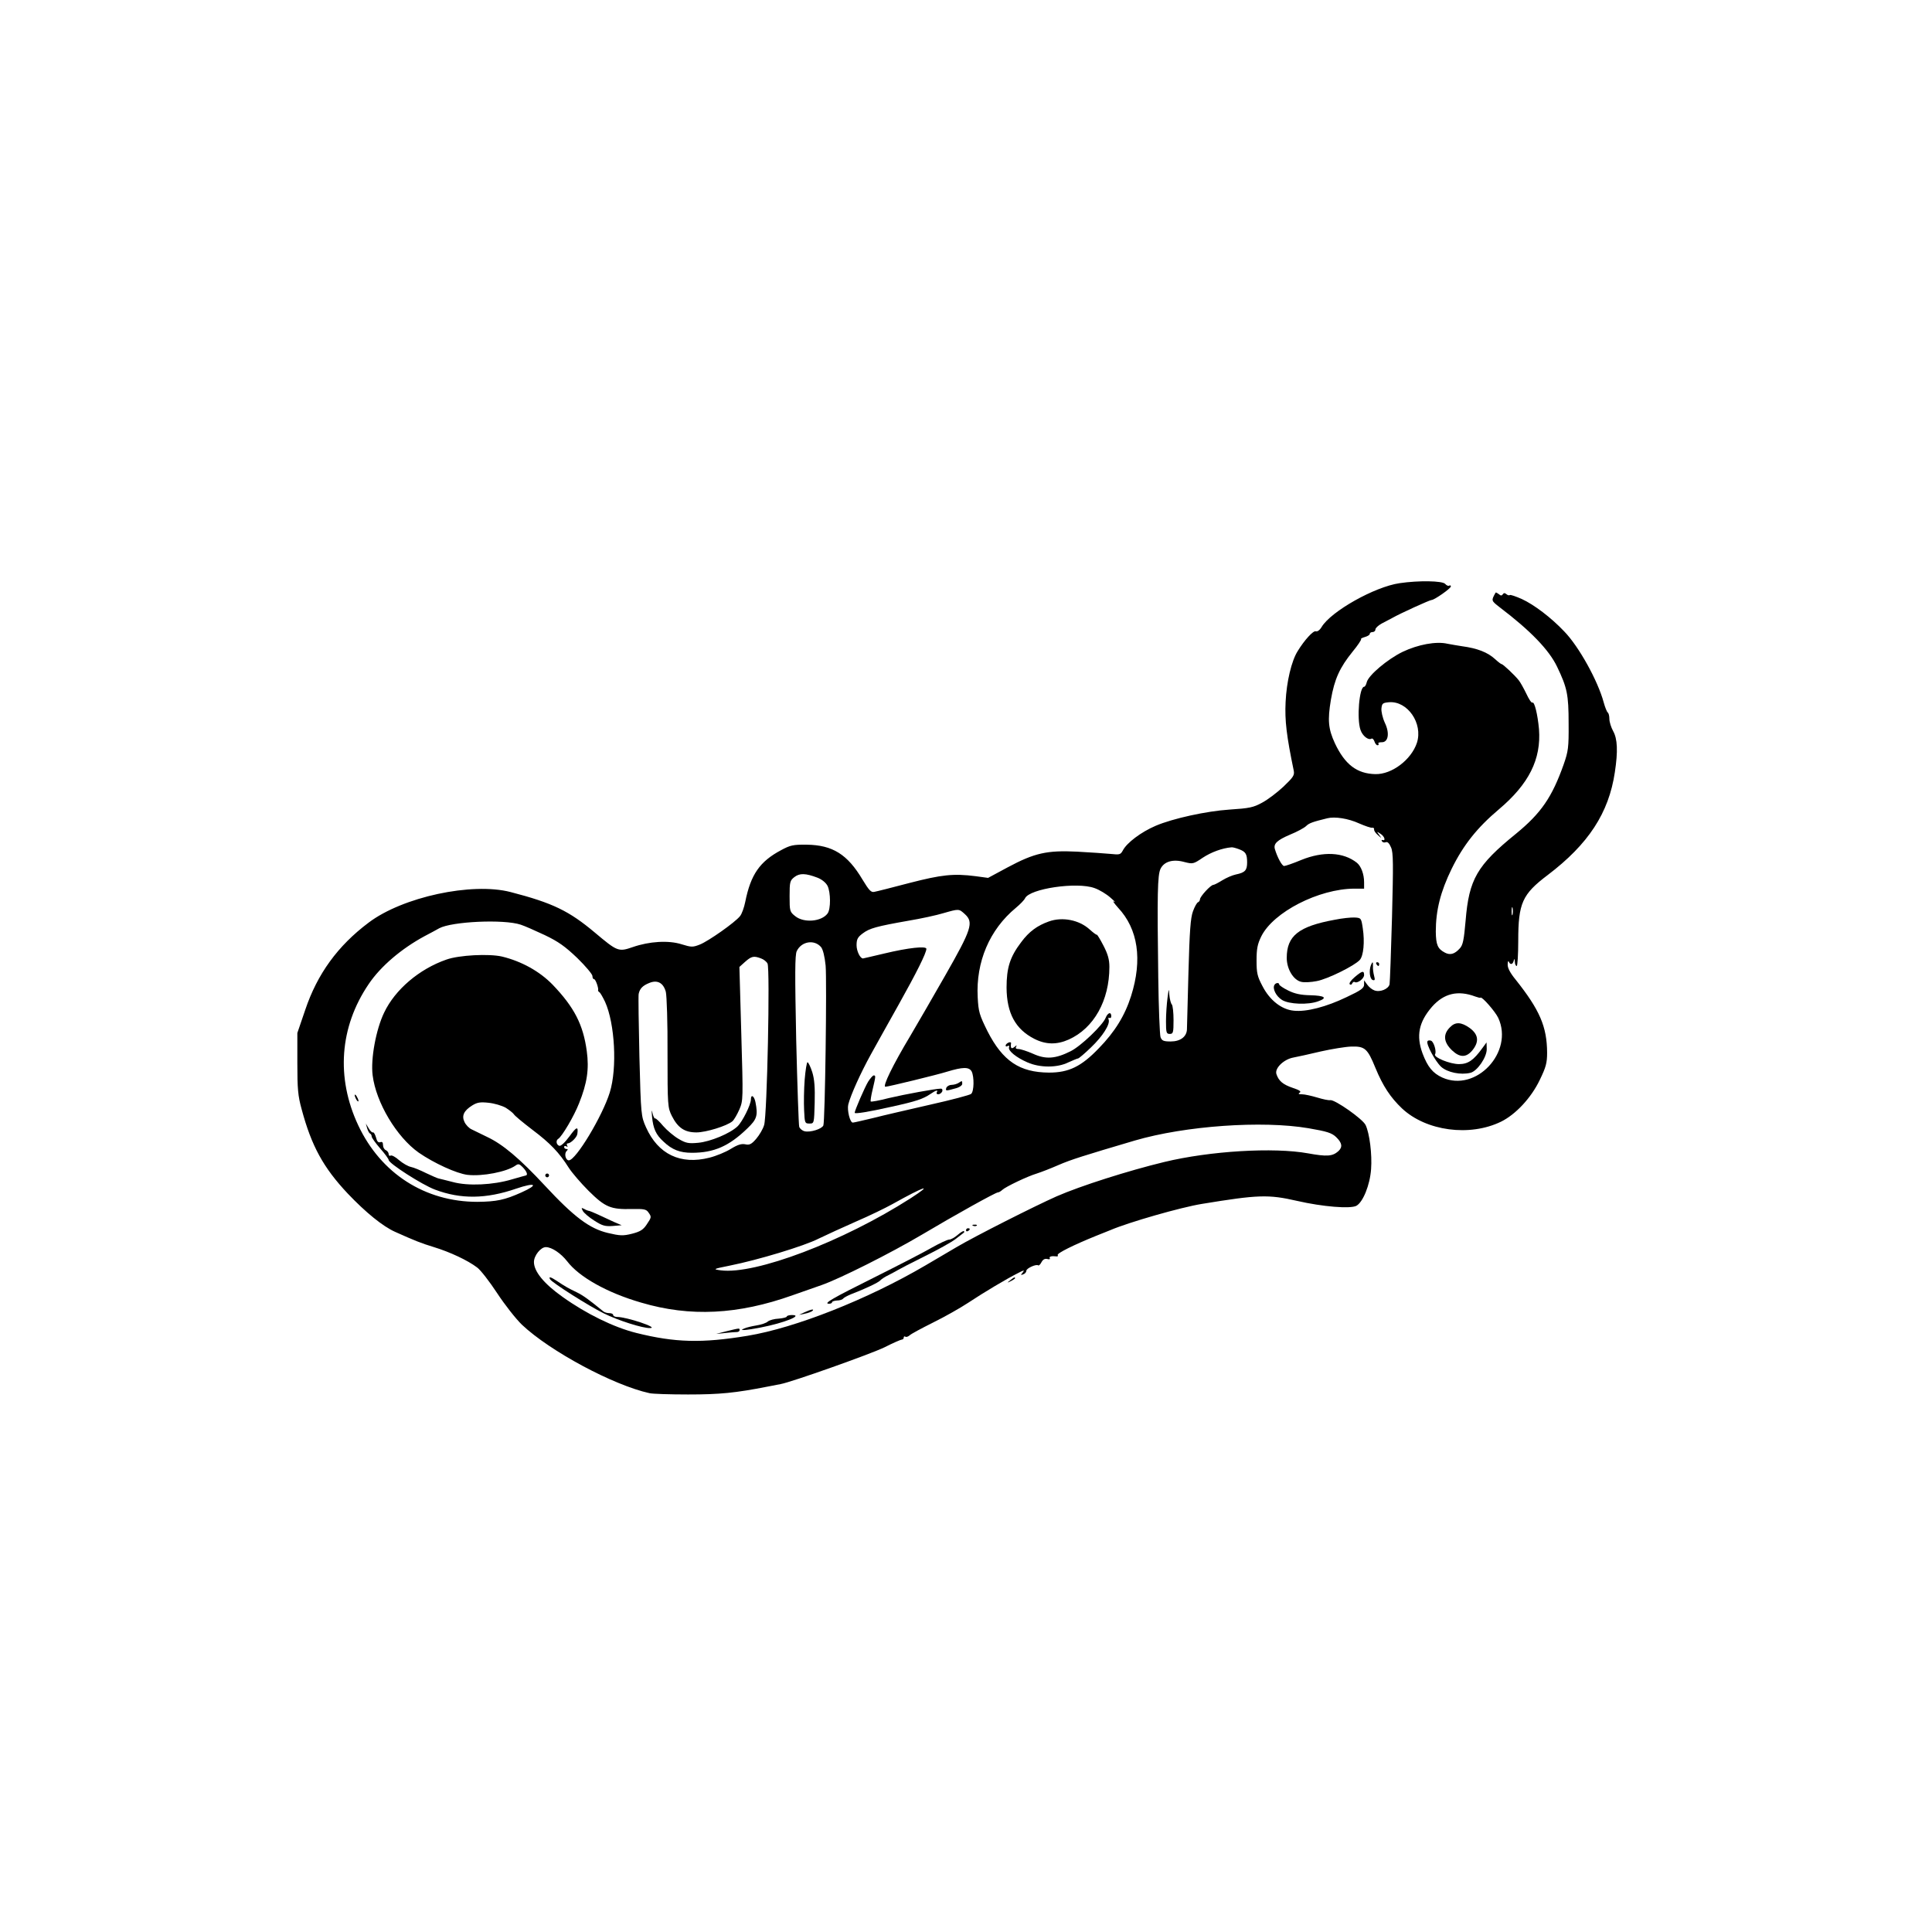
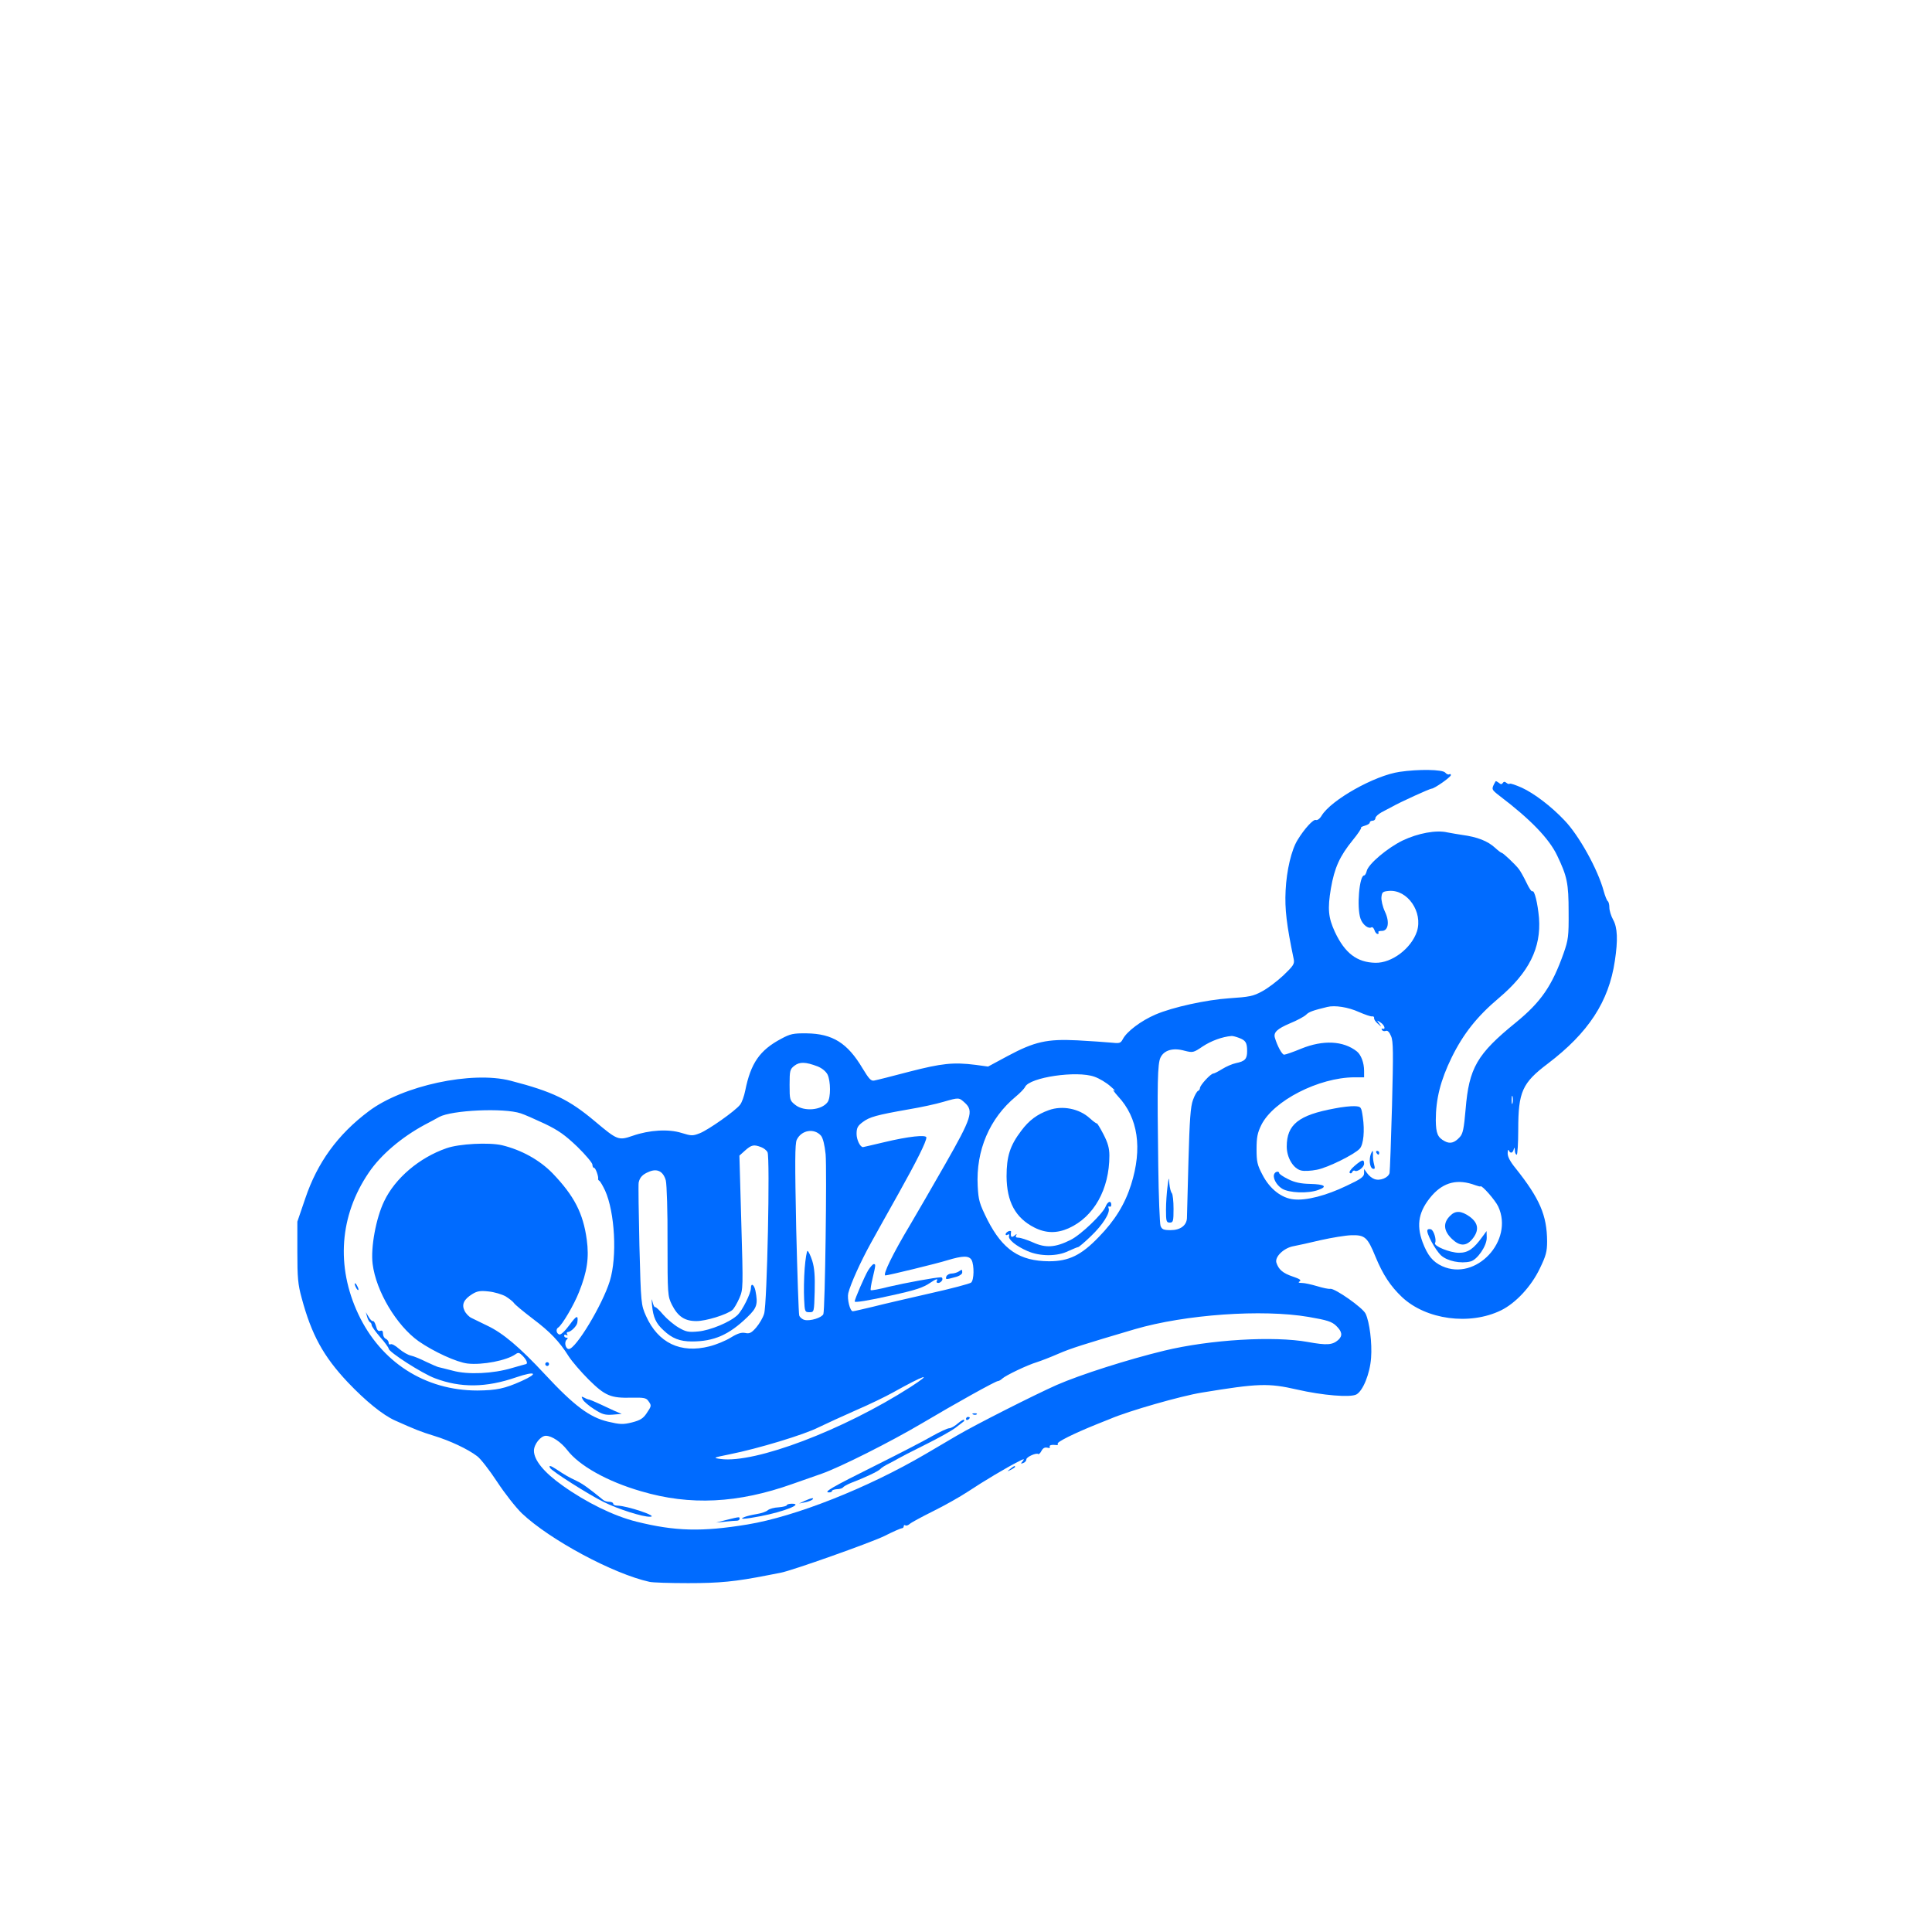
- <svg xmlns="http://www.w3.org/2000/svg" version="1.0" width="1024pt" height="1024pt" viewBox="0 0 1024 1024" preserveAspectRatio="xMidYMid meet">
-   <g transform="translate(0,1024) scale(0.1,-0.1)" fill="#000000" stroke="none">
+ <svg xmlns="http://www.w3.org/2000/svg" version="1.0" width="1024pt" height="1024pt" viewBox="0 -100 1024 1024" preserveAspectRatio="xMidYMid meet">
+   <g transform="translate(0,1024) scale(0.1,-0.1)" fill="#006BFF" stroke="none">
    <path d="M7418 7149 c-132 -19 -363 -149 -413 -232 -10 -17 -23 -26 -31 -23 -13 5 -60 -46 -96 -105 -33 -52 -59 -163 -64 -269 -5 -99 5 -181 43 -364 5 -25 -2 -35 -54 -85 -33 -31 -83 -69 -113 -85 -47 -26 -68 -30 -174 -37 -121 -8 -300 -47 -391 -86 -77 -33 -153 -90 -174 -131 -12 -22 -17 -23 -64 -18 -29 3 -108 8 -177 12 -161 8 -227 -7 -369 -83 l-104 -56 -66 9 c-118 15 -180 8 -351 -36 -91 -24 -174 -45 -186 -47 -17 -4 -28 8 -62 64 -80 135 -159 184 -296 186 -72 1 -88 -3 -136 -29 -113 -60 -161 -129 -190 -274 -6 -30 -18 -64 -28 -76 -26 -33 -167 -132 -212 -150 -38 -15 -45 -15 -97 1 -69 22 -171 16 -260 -15 -75 -26 -81 -23 -200 77 -137 115 -223 157 -447 215 -205 53 -572 -26 -752 -162 -164 -123 -272 -272 -336 -462 l-42 -123 0 -160 c0 -136 3 -173 23 -245 52 -194 115 -309 244 -446 95 -100 186 -174 251 -203 105 -47 137 -60 206 -81 85 -26 179 -70 229 -108 18 -13 66 -75 106 -136 40 -61 99 -136 131 -167 149 -141 485 -321 676 -363 15 -4 108 -7 205 -7 168 0 250 8 423 42 25 5 55 11 67 13 57 10 477 159 551 195 45 23 87 41 92 41 6 0 10 5 10 11 0 5 4 8 9 4 5 -3 15 1 23 8 7 7 63 37 123 67 61 30 144 77 185 104 86 57 207 129 265 158 32 17 37 18 26 4 -12 -14 -12 -16 3 -10 9 3 16 12 16 19 0 13 54 37 63 28 3 -2 11 5 17 17 8 15 18 20 31 17 10 -3 17 -1 13 4 -5 9 9 13 35 10 7 -2 10 2 7 7 -5 9 83 53 204 102 30 12 64 26 75 30 98 42 374 121 485 139 299 49 352 51 505 16 135 -31 282 -43 314 -26 35 19 72 110 78 194 6 78 -8 190 -29 234 -15 32 -162 135 -187 132 -9 -2 -40 5 -70 14 -30 9 -66 17 -80 17 -19 0 -22 3 -12 9 9 6 -1 13 -37 25 -53 18 -75 37 -87 74 -9 31 40 78 91 87 21 4 86 18 144 32 58 13 131 25 162 26 72 2 86 -10 128 -113 40 -97 80 -157 141 -215 128 -120 359 -151 525 -70 77 38 159 125 205 221 33 68 39 90 39 145 -1 138 -39 226 -167 387 -28 34 -43 62 -42 80 0 15 3 21 6 15 7 -18 21 -16 26 5 4 13 5 11 6 -5 0 -13 5 -23 10 -23 4 0 8 60 8 133 0 200 21 247 156 349 216 164 324 329 356 545 17 111 14 177 -9 218 -11 20 -20 49 -20 65 0 16 -4 31 -9 34 -4 3 -14 27 -21 53 -31 115 -132 297 -209 376 -70 74 -160 142 -225 172 -32 14 -60 24 -64 21 -3 -3 -11 -1 -18 5 -8 7 -14 7 -19 -1 -5 -8 -11 -8 -21 1 -8 6 -15 10 -17 8 -24 -43 -24 -42 22 -78 162 -123 261 -225 304 -315 53 -111 61 -146 61 -301 1 -127 -2 -147 -26 -216 -62 -175 -120 -259 -253 -368 -207 -168 -249 -241 -267 -461 -9 -102 -14 -129 -31 -147 -27 -30 -51 -37 -79 -22 -38 20 -47 41 -48 111 0 113 25 212 84 333 62 126 135 218 250 315 160 135 225 266 213 425 -7 78 -24 148 -35 141 -5 -3 -19 19 -32 47 -14 29 -32 61 -40 71 -21 27 -84 86 -91 86 -3 0 -18 11 -33 25 -41 38 -96 59 -178 70 -20 3 -55 9 -76 13 -60 14 -156 -4 -238 -43 -80 -39 -181 -124 -190 -161 -3 -13 -9 -24 -14 -24 -25 0 -40 -169 -19 -229 11 -32 42 -56 58 -46 5 3 12 -4 16 -15 3 -11 11 -20 16 -20 6 0 8 4 5 8 -3 5 4 8 16 8 36 -2 45 47 18 103 -12 26 -20 61 -18 77 3 26 7 29 40 32 98 8 181 -112 148 -215 -30 -90 -133 -168 -220 -166 -98 2 -162 51 -215 164 -35 76 -39 122 -21 230 19 110 47 171 115 255 28 34 48 64 45 67 -3 2 7 7 21 11 14 4 25 11 25 16 0 6 7 10 15 10 8 0 15 6 15 14 0 7 15 21 33 31 17 9 43 23 57 30 40 23 198 95 208 95 14 0 102 61 102 72 0 5 -4 7 -9 4 -5 -3 -14 1 -21 9 -14 17 -141 19 -242 4z m-215 -1273 c32 -14 64 -25 70 -23 7 1 11 -3 10 -9 -1 -7 8 -20 20 -30 21 -19 21 -19 7 1 -14 19 -14 19 8 5 21 -14 28 -39 9 -32 -5 1 -6 -2 -2 -7 3 -6 12 -8 20 -5 9 4 19 -6 28 -28 12 -27 12 -89 5 -368 -5 -184 -11 -345 -13 -357 -6 -25 -51 -44 -81 -32 -12 4 -29 18 -38 31 l-16 22 0 -22 c0 -19 -16 -31 -93 -67 -108 -52 -213 -79 -279 -72 -65 6 -128 55 -167 131 -27 51 -31 69 -31 135 0 63 5 87 25 128 64 129 305 252 493 253 l52 0 0 34 c0 43 -16 85 -38 103 -72 57 -179 62 -295 15 -43 -18 -84 -32 -91 -32 -11 0 -36 46 -49 90 -8 28 12 47 80 76 37 15 76 36 86 46 15 15 34 22 112 41 40 10 111 -1 168 -27z m-636 -137 c35 -13 43 -25 43 -70 0 -42 -11 -54 -60 -64 -19 -4 -51 -18 -72 -31 -21 -13 -42 -24 -47 -24 -14 0 -71 -62 -71 -77 0 -6 -5 -13 -10 -15 -6 -2 -18 -23 -27 -48 -13 -35 -18 -105 -24 -325 -4 -154 -8 -290 -8 -302 -2 -38 -35 -63 -86 -63 -38 0 -47 4 -54 23 -4 12 -10 155 -12 317 -6 440 -4 542 12 575 19 39 66 53 127 36 44 -11 47 -11 97 23 44 29 103 51 152 55 6 1 24 -4 40 -10z m-2234 -151 c23 -9 44 -26 53 -43 17 -34 18 -124 0 -147 -32 -43 -125 -51 -171 -14 -29 23 -30 27 -30 106 0 75 2 83 25 101 28 22 60 21 123 -3z m1468 -55 c26 -9 64 -32 85 -51 22 -19 30 -28 19 -21 -11 7 -1 -7 21 -32 106 -113 130 -275 69 -468 -33 -104 -86 -190 -171 -277 -93 -97 -159 -129 -264 -129 -156 1 -245 61 -326 219 -43 87 -48 103 -52 180 -10 188 63 359 202 474 23 19 45 42 49 51 24 51 275 88 368 54z m2216 -140 c-3 -10 -5 -2 -5 17 0 19 2 27 5 18 2 -10 2 -26 0 -35z m-2902 1 c46 -43 35 -79 -105 -324 -67 -118 -151 -262 -185 -320 -93 -155 -149 -270 -132 -270 14 0 277 64 327 80 83 25 116 26 130 1 14 -28 13 -106 -3 -119 -7 -6 -105 -32 -217 -57 -113 -26 -249 -57 -303 -71 -54 -13 -102 -24 -107 -24 -15 0 -31 66 -24 96 13 51 65 166 119 264 29 52 96 173 149 267 94 168 146 272 146 294 0 16 -95 6 -224 -25 -60 -14 -110 -26 -112 -26 -15 0 -34 39 -34 70 0 32 6 43 33 63 36 27 72 37 242 67 66 11 149 29 185 40 84 24 82 24 115 -6z m-2355 -55 c19 -6 76 -31 127 -55 73 -35 108 -60 173 -122 44 -43 80 -86 80 -95 0 -10 4 -17 9 -17 8 0 25 -49 21 -59 -1 -2 2 -7 7 -10 5 -3 18 -26 30 -51 52 -115 65 -351 25 -480 -39 -126 -180 -360 -217 -360 -17 0 -26 35 -12 49 8 8 8 11 -1 11 -7 0 -12 5 -12 11 0 5 5 7 12 3 7 -4 8 -3 4 4 -4 7 -2 12 4 12 15 0 48 32 50 50 6 42 -4 39 -41 -12 -26 -35 -47 -54 -55 -51 -16 6 -19 29 -5 37 20 13 83 119 110 188 43 107 54 182 41 277 -19 141 -67 233 -181 352 -69 71 -165 124 -268 149 -69 16 -228 8 -295 -16 -144 -50 -272 -159 -330 -281 -43 -89 -72 -245 -61 -332 18 -145 127 -327 244 -410 81 -56 201 -111 259 -118 79 -9 207 16 254 49 15 11 21 9 37 -7 22 -22 30 -42 19 -45 -4 -1 -38 -10 -75 -21 -100 -30 -233 -36 -313 -14 -36 9 -70 18 -76 19 -6 1 -35 14 -65 28 -30 15 -66 30 -81 33 -15 3 -43 19 -63 36 -19 17 -39 28 -45 24 -5 -3 -10 0 -10 8 0 8 -7 17 -15 21 -8 3 -15 15 -15 27 0 15 -5 19 -15 15 -10 -3 -17 4 -22 25 -5 17 -12 29 -16 27 -5 -2 -15 8 -23 22 l-15 25 7 -25 c4 -14 11 -26 15 -28 5 -2 9 -9 9 -16 0 -6 20 -34 45 -63 25 -28 45 -56 45 -61 0 -18 178 -132 245 -157 137 -52 272 -50 431 5 103 35 122 22 28 -20 -89 -40 -132 -49 -234 -50 -277 0 -511 150 -631 405 -119 253 -99 522 55 749 64 95 174 188 296 254 29 15 64 34 78 42 67 36 342 49 432 19z m1592 -119 c10 -13 19 -49 24 -98 7 -82 -3 -823 -12 -847 -8 -19 -69 -38 -99 -31 -13 3 -26 14 -29 24 -3 10 -10 217 -16 461 -7 347 -7 450 3 470 25 52 93 63 129 21z m-318 -60 c14 -5 29 -17 34 -27 14 -25 -2 -806 -18 -856 -6 -21 -25 -53 -42 -73 -25 -29 -36 -34 -58 -29 -20 4 -40 -2 -76 -24 -27 -17 -78 -38 -114 -47 -153 -39 -272 18 -336 161 -26 59 -27 63 -35 373 -4 173 -6 323 -4 334 6 28 21 44 56 58 43 18 75 1 88 -47 5 -21 10 -167 9 -325 0 -280 1 -288 23 -333 32 -63 68 -87 130 -87 51 0 161 34 191 59 9 8 25 36 37 63 20 47 20 54 10 401 l-10 354 30 27 c34 30 46 33 85 18z m3786 -202 c14 -5 26 -8 27 -6 6 9 78 -73 94 -107 84 -181 -118 -397 -297 -316 -50 23 -77 56 -104 127 -35 95 -20 167 50 248 63 71 137 89 230 54z m-5140 -589 c19 -12 38 -27 43 -34 4 -8 49 -45 100 -84 93 -70 141 -120 192 -201 16 -25 63 -80 105 -122 88 -87 117 -99 230 -96 61 1 75 -1 86 -17 18 -25 18 -26 -9 -66 -18 -27 -34 -37 -77 -48 -48 -12 -64 -11 -128 4 -97 23 -179 84 -335 252 -133 143 -222 218 -305 257 -31 15 -68 33 -82 40 -14 6 -31 24 -38 39 -16 33 -4 60 41 88 26 16 42 19 87 14 30 -3 70 -15 90 -26z m4256 -109 c99 -17 123 -25 146 -47 32 -31 35 -53 11 -75 -31 -27 -60 -29 -160 -11 -182 33 -519 13 -763 -46 -190 -46 -442 -126 -570 -182 -117 -52 -430 -210 -530 -269 -30 -18 -104 -61 -165 -97 -307 -180 -689 -331 -943 -373 -243 -40 -384 -36 -589 15 -120 30 -265 101 -391 191 -99 70 -152 135 -152 185 0 34 36 79 63 79 32 0 80 -33 113 -75 63 -83 212 -167 392 -219 260 -77 514 -64 803 39 41 14 110 39 154 54 97 34 364 168 533 268 175 104 389 223 401 223 5 0 16 6 23 13 18 17 133 72 183 87 22 7 74 27 115 45 67 29 131 49 405 130 267 78 675 107 921 65z m-2111 -372 c-356 -228 -822 -405 -1005 -381 -43 6 -41 7 48 25 150 30 395 104 471 143 39 19 129 60 199 91 70 30 156 72 192 92 172 96 222 112 95 30z" />
    <path d="M7074 5365 c-191 -35 -254 -85 -254 -202 0 -60 36 -118 77 -127 16 -4 52 -2 82 4 56 10 200 81 228 112 20 22 27 96 16 168 -8 54 -9 55 -43 57 -19 1 -67 -4 -106 -12z" />
    <path d="M7266 5124 c-11 -29 -6 -72 9 -78 12 -4 14 0 8 22 -4 15 -7 37 -6 50 1 26 -2 28 -11 6z" />
    <path d="M7295 5130 c3 -5 8 -10 11 -10 2 0 4 5 4 10 0 6 -5 10 -11 10 -5 0 -7 -4 -4 -10z" />
    <path d="M7180 5061 c-20 -17 -31 -33 -26 -38 5 -4 11 -2 13 5 3 6 9 10 13 7 14 -9 50 18 50 37 0 25 -10 23 -50 -11z" />
    <path d="M6755 5020 c-12 -19 8 -60 40 -80 37 -23 138 -27 192 -7 51 18 35 30 -42 32 -51 1 -83 8 -117 25 -27 13 -48 28 -48 32 0 11 -18 10 -25 -2z" />
    <path d="M6188 4950 c-4 -30 -8 -85 -8 -122 0 -61 2 -68 20 -68 18 0 20 7 20 73 0 40 -4 77 -9 83 -5 5 -11 27 -13 49 -3 39 -3 38 -10 -15z" />
    <path d="M5559 5356 c-62 -22 -105 -54 -146 -109 -60 -79 -78 -136 -78 -242 1 -135 47 -220 147 -271 61 -31 119 -32 182 -4 134 60 216 207 216 385 0 39 -8 68 -32 114 -17 33 -33 59 -35 57 -2 -2 -19 11 -38 28 -55 50 -144 68 -216 42z" />
    <path d="M5860 4845 c-15 -38 -131 -150 -186 -177 -80 -40 -131 -44 -199 -13 -32 14 -66 25 -77 25 -13 0 -17 4 -12 13 5 8 2 8 -9 -2 -17 -13 -22 -7 -18 21 0 4 -6 5 -14 2 -8 -4 -15 -10 -15 -16 0 -5 5 -6 11 -2 7 4 10 1 7 -7 -6 -18 38 -54 98 -80 66 -29 158 -29 216 0 25 11 48 21 52 21 4 0 35 26 68 58 63 60 103 124 94 148 -3 9 -1 12 4 9 6 -3 10 1 10 9 0 25 -19 19 -30 -9z" />
    <path d="M4602 4508 c-18 -29 -72 -154 -72 -166 0 -7 71 4 195 32 132 29 167 41 207 68 29 20 42 23 33 8 -3 -5 0 -10 8 -10 8 0 17 7 21 15 3 8 0 15 -7 15 -28 0 -191 -30 -276 -50 -50 -13 -94 -21 -96 -18 -2 2 2 31 10 63 17 72 17 75 6 75 -5 0 -18 -15 -29 -32z" />
    <path d="M5080 4500 c-8 -5 -25 -10 -36 -10 -12 0 -24 -7 -28 -15 -6 -18 -3 -18 47 -4 21 5 37 16 37 24 0 18 0 18 -20 5z" />
    <path d="M1880 4435 c0 -5 5 -17 10 -25 5 -8 10 -10 10 -5 0 6 -5 17 -10 25 -5 8 -10 11 -10 5z" />
    <path d="M4265 4518 c-4 -51 -5 -124 -3 -163 3 -67 4 -70 28 -70 25 0 25 0 28 110 2 81 -1 124 -13 163 -9 28 -21 52 -25 52 -4 0 -11 -42 -15 -92z" />
    <path d="M3980 4413 c0 -28 -45 -118 -71 -143 -40 -38 -144 -81 -208 -87 -52 -5 -66 -2 -105 21 -24 14 -61 45 -81 68 -20 24 -39 42 -43 40 -4 -1 -10 12 -14 30 -4 20 -5 12 -2 -21 6 -63 21 -96 61 -132 45 -43 87 -59 150 -59 117 0 197 35 294 129 51 49 57 68 43 140 -7 33 -24 43 -24 14z" />
    <path d="M7686 4796 c-39 -38 -35 -80 10 -123 41 -39 75 -39 107 -1 38 46 34 85 -14 120 -44 31 -75 33 -103 4z" />
    <path d="M7566 4721 c-9 -13 40 -105 72 -135 33 -30 104 -45 156 -32 36 9 86 82 86 125 l-1 36 -22 -30 c-47 -65 -76 -85 -124 -85 -48 0 -136 36 -127 52 9 14 -6 66 -21 72 -8 3 -17 2 -19 -3z" />
    <path d="M2890 4010 c0 -5 5 -10 10 -10 6 0 10 5 10 10 0 6 -4 10 -10 10 -5 0 -10 -4 -10 -10z" />
    <path d="M3089 3822 c6 -11 33 -34 60 -51 42 -27 57 -32 98 -29 l48 4 -40 17 c-22 10 -59 27 -82 38 -23 11 -46 20 -50 21 -4 0 -16 4 -26 10 -16 8 -17 7 -8 -10z" />
    <path d="M5158 3743 c7 -3 16 -2 19 1 4 3 -2 6 -13 5 -11 0 -14 -3 -6 -6z" />
    <path d="M5120 3719 c0 -5 5 -7 10 -4 6 3 10 8 10 11 0 2 -4 4 -10 4 -5 0 -10 -5 -10 -11z" />
    <path d="M5076 3695 c-16 -14 -36 -25 -45 -25 -9 0 -50 -19 -91 -42 -41 -24 -179 -95 -305 -158 -227 -113 -273 -140 -241 -140 9 0 16 3 16 8 0 4 12 8 26 9 15 0 29 5 33 10 3 5 22 15 41 23 76 29 145 62 155 73 6 7 26 20 45 29 19 10 42 22 50 27 8 5 71 38 140 72 69 34 143 75 165 92 22 17 42 32 44 34 2 2 2 5 0 8 -3 2 -18 -7 -33 -20z" />
    <path d="M2916 3459 c11 -18 203 -140 284 -180 74 -37 208 -80 246 -78 48 1 -124 59 -176 59 -11 0 -20 5 -20 10 0 6 -9 10 -20 10 -12 0 -26 4 -33 10 -75 61 -106 84 -141 101 -42 20 -60 30 -108 62 -30 20 -42 22 -32 6z" />
    <path d="M4265 3285 l-30 -14 30 6 c17 3 34 10 40 14 14 13 -5 10 -40 -6z" />
    <path d="M4170 3262 c0 -4 -19 -9 -42 -11 -24 -1 -49 -8 -58 -15 -8 -8 -35 -17 -60 -21 -25 -4 -54 -11 -65 -16 -33 -13 4 -11 87 5 124 24 229 66 165 66 -15 0 -27 -4 -27 -8z" />
    <path d="M3850 3184 l-55 -14 49 5 c27 3 55 5 62 5 8 0 14 5 14 10 0 11 3 12 -70 -6z" />
    <path d="M5354 3454 c-18 -14 -18 -15 4 -4 12 6 22 13 22 15 0 8 -5 6 -26 -11z" />
  </g>
</svg>
